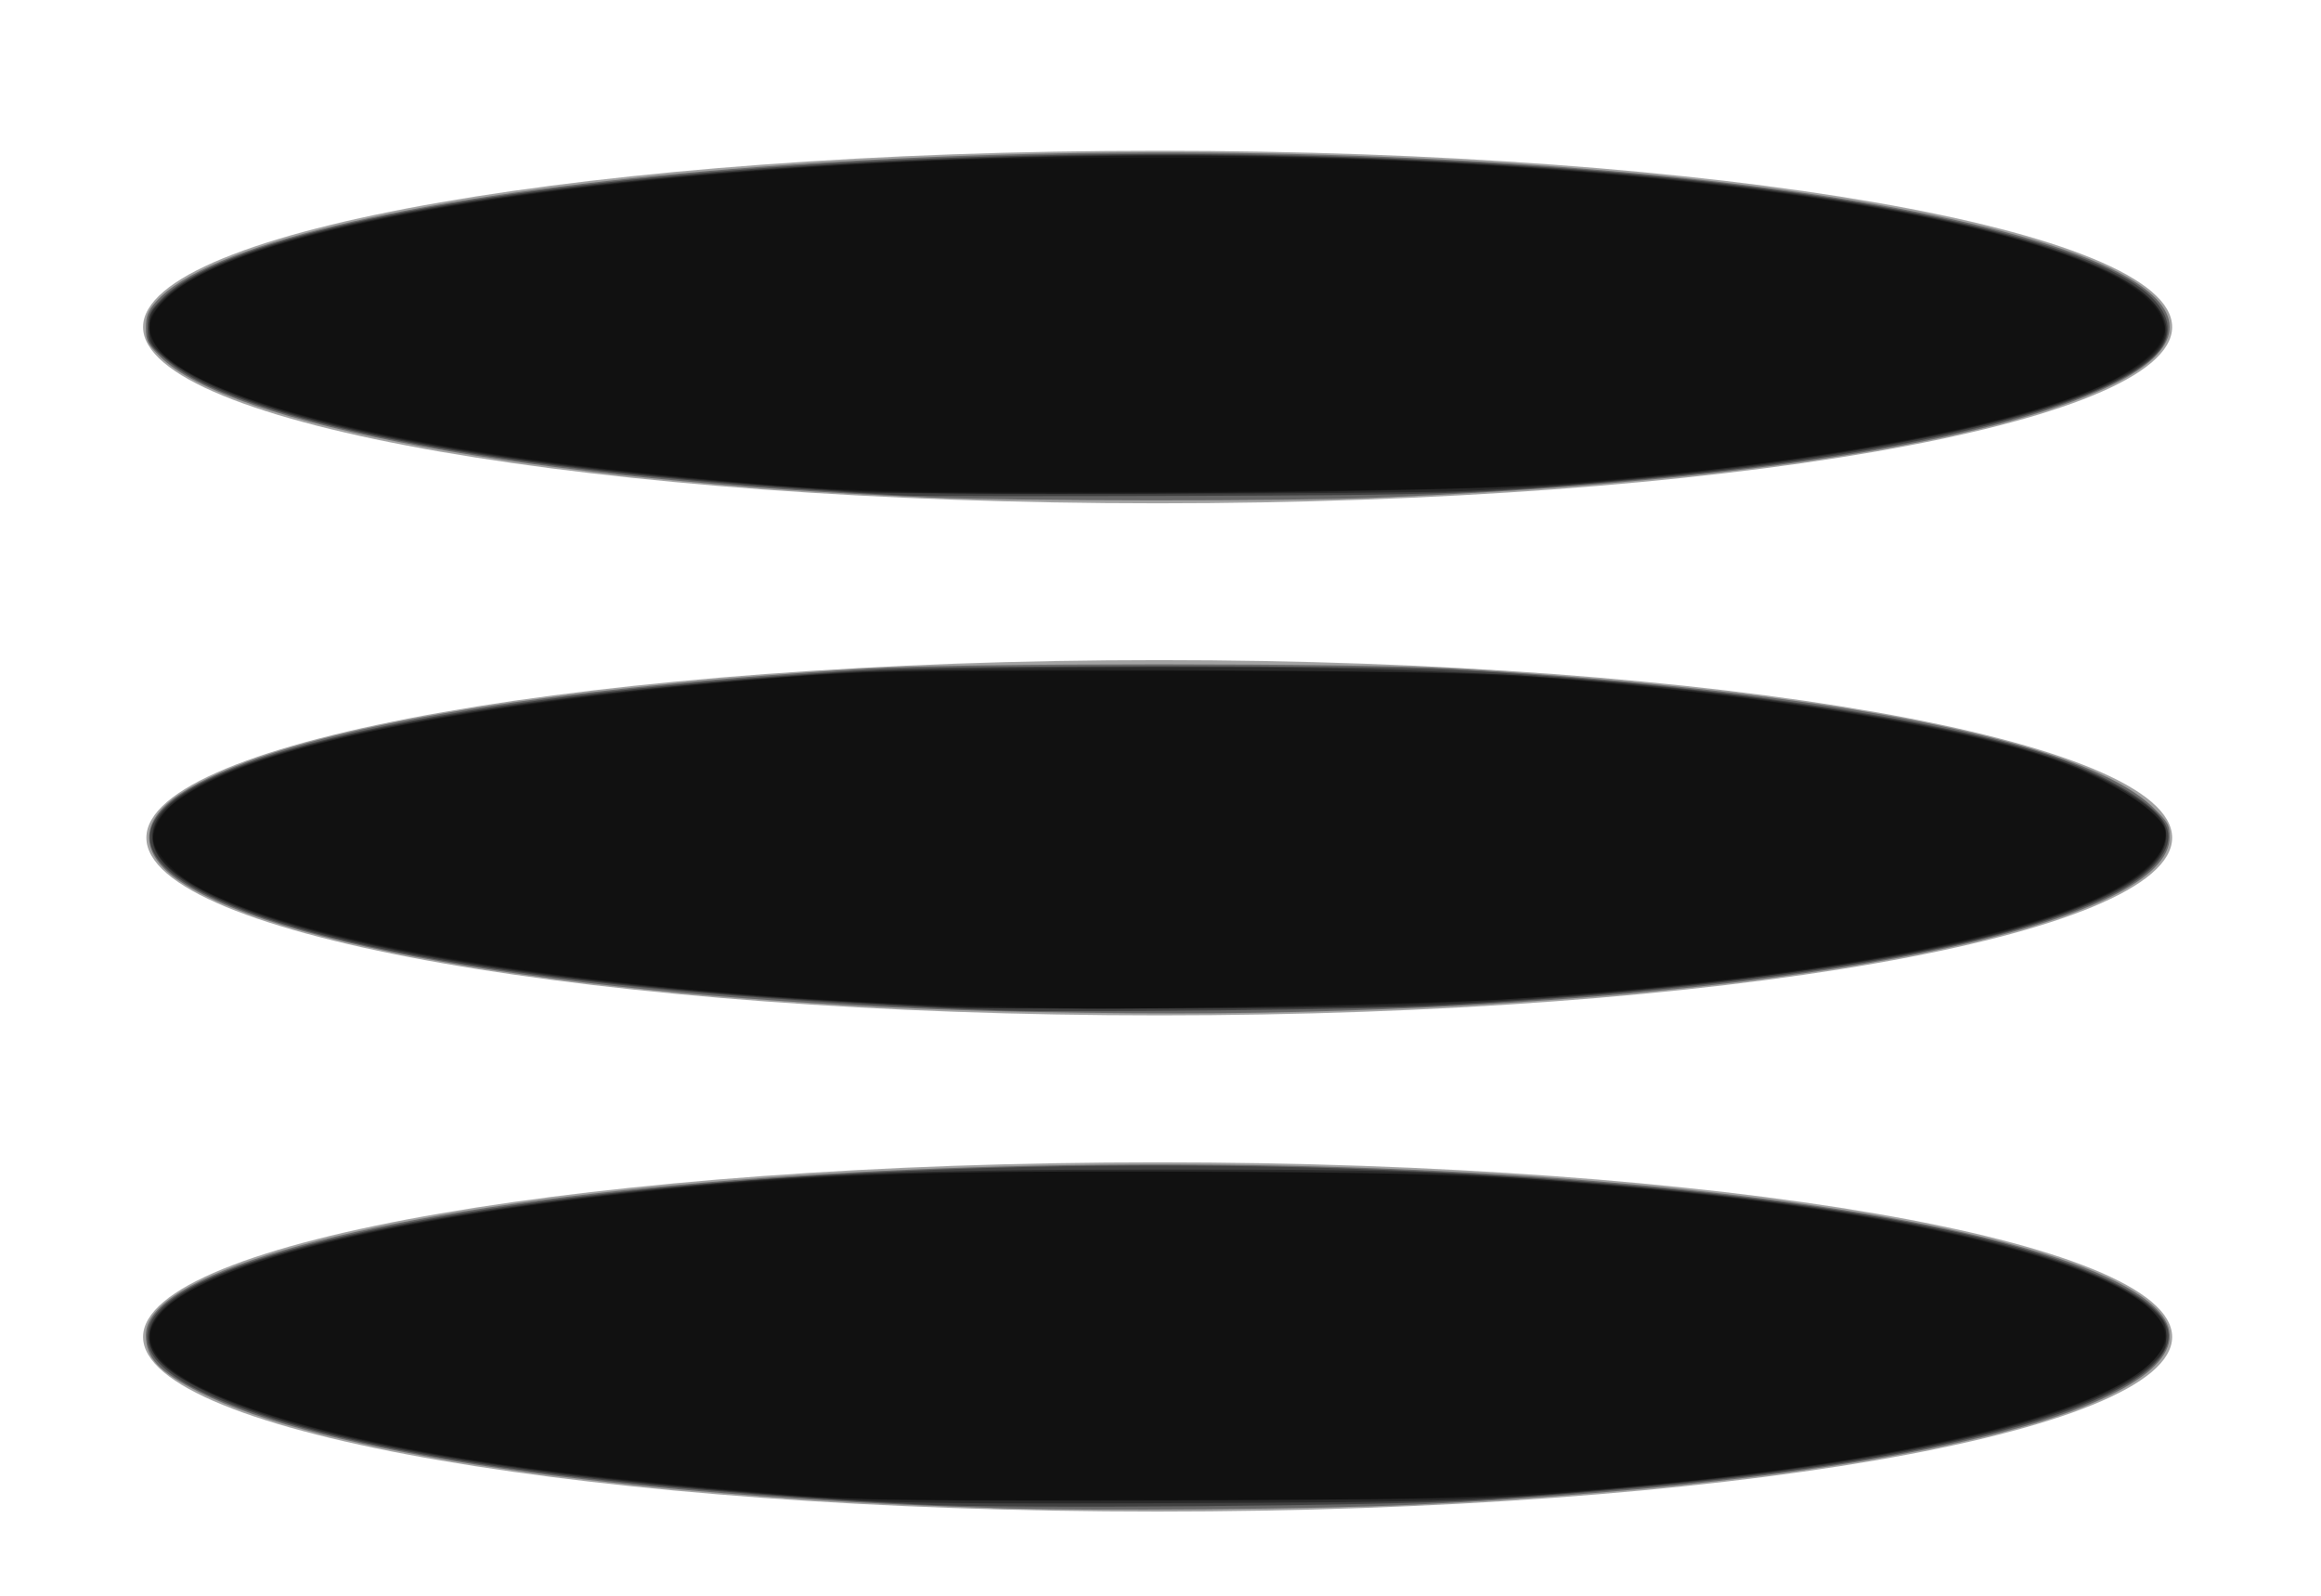
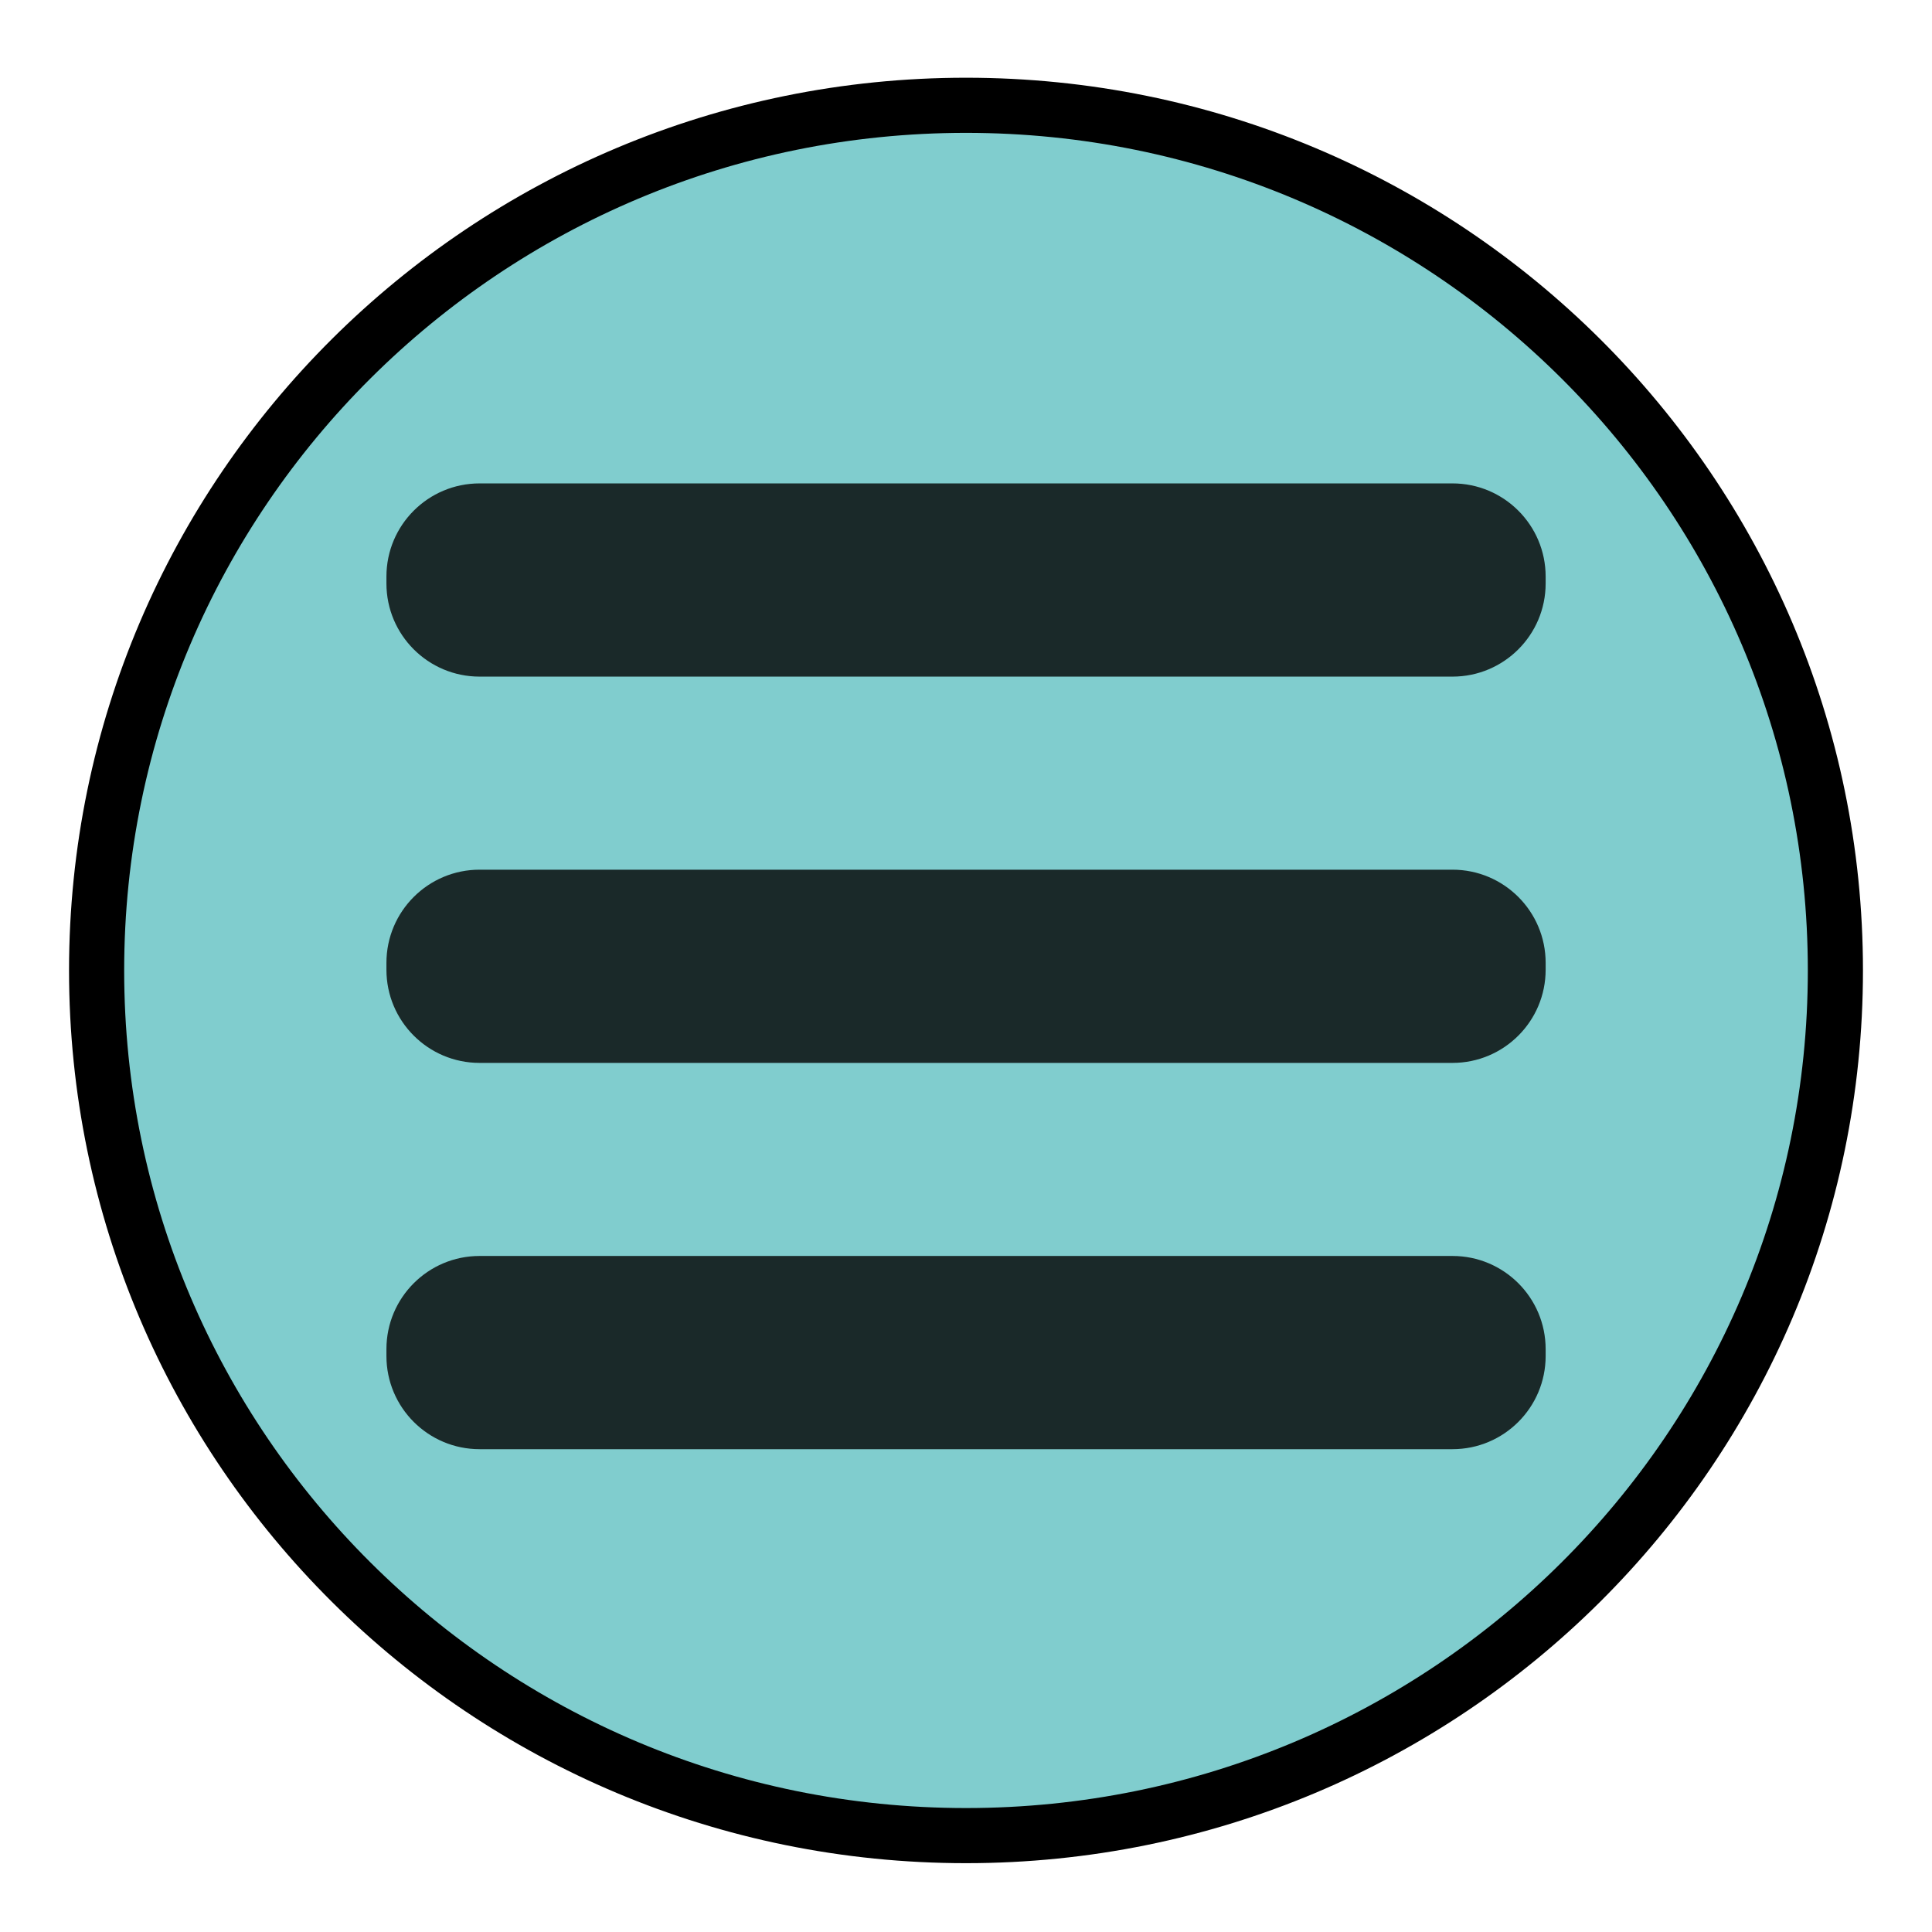
- <svg xmlns="http://www.w3.org/2000/svg" width="32" height="22" viewBox="0 0 8.467 5.821" version="1.1" id="svg8">
-   <defs id="defs2" />
-   <g id="layer1" transform="translate(0,-291.1791)">
-     <ellipse style="opacity:0.365;fill:#000000;fill-opacity:1;stroke-width:0.445" id="path817" cx="4.223" cy="292.372" rx="3.701" ry="0.643" />
-     <ellipse style="opacity:0.365;fill:#000000;fill-opacity:1;stroke-width:0.447" id="path819" cx="4.229" cy="294.235" rx="3.695" ry="0.648" />
-     <ellipse style="opacity:0.365;fill:#000000;fill-opacity:1;stroke-width:0.443" id="path821" cx="4.223" cy="296.056" rx="3.701" ry="0.637" />
-     <path style="opacity:0.365;fill:#000000;fill-opacity:1;stroke-width:0.045" d="M 13.681,20.79 C 8.573,20.636 4.413,20.028 2.748,19.193 2.189,18.912 2.011,18.722 2.011,18.405 c 0,-0.817 2.712,-1.611 6.942,-2.031 4.034,-0.401 9.185,-0.427 13.303,-0.067 4.063,0.355 6.842,1.014 7.517,1.783 0.484,0.551 -0.286,1.159 -2.063,1.628 -1.922,0.507 -4.71,0.856 -8.199,1.026 -1.327,0.065 -4.428,0.09 -5.83,0.048 z" id="path885" transform="matrix(0.2645833,0,0,0.2645833,0,291.1791)" />
-     <path style="opacity:0.365;fill:#000000;fill-opacity:1;stroke-width:0.045" d="M 12.703,20.744 C 8.347,20.525 5.242,20.091 3.414,19.446 2.307,19.056 1.873,18.661 2.078,18.229 2.49,17.362 6.006,16.562 10.828,16.236 c 5.735,-0.387 12.259,-0.087 16.089,0.739 1.726,0.372 2.872,0.897 2.974,1.363 0.105,0.479 -0.751,0.993 -2.322,1.394 -1.77,0.451 -3.884,0.731 -7.165,0.949 -1.223,0.081 -6.481,0.124 -7.701,0.063 z" id="path887" transform="matrix(0.2645833,0,0,0.2645833,0,291.1791)" />
-     <path style="opacity:0.365;fill:#000000;fill-opacity:1;stroke-width:0.045" d="M 11.632,20.677 C 7.224,20.385 4.281,19.885 2.834,19.183 2.282,18.915 2.056,18.695 2.056,18.425 c 0,-0.805 2.494,-1.544 6.786,-2.009 2.084,-0.226 3.695,-0.292 7.143,-0.292 3.163,0 3.745,0.018 5.848,0.181 4.067,0.315 7.04,0.979 7.854,1.753 0.158,0.15 0.181,0.198 0.181,0.366 0,0.171 -0.023,0.216 -0.201,0.386 -0.753,0.722 -3.421,1.356 -7.098,1.689 -2.176,0.197 -2.475,0.208 -6.272,0.224 -2.849,0.012 -3.949,0.001 -4.665,-0.046 z" id="path889" transform="matrix(0.2645833,0,0,0.2645833,0,291.1791)" />
-     <path style="opacity:0.365;fill:#000000;fill-opacity:1;stroke-width:0.045" d="M 11.052,20.631 C 8.138,20.407 6.071,20.128 4.585,19.755 2.956,19.347 2.056,18.881 2.056,18.443 c 0,-0.786 2.438,-1.53 6.496,-1.983 2.449,-0.273 3.917,-0.328 8.17,-0.302 3.54,0.022 3.845,0.033 6.027,0.235 3.583,0.331 6.29,0.993 6.939,1.697 0.242,0.262 0.242,0.402 3.57e-4,0.664 -0.655,0.71 -3.178,1.348 -6.717,1.697 -2.212,0.218 -2.171,0.217 -6.741,0.229 -3.39,0.009 -4.556,-0.002 -5.179,-0.05 z" id="path891" transform="matrix(0.2645833,0,0,0.2645833,0,291.1791)" />
-     <path style="opacity:0.365;fill:#000000;fill-opacity:1;stroke-width:0.045" d="M 12.011,20.671 C 10.912,20.633 8.64,20.425 7.225,20.233 3.801,19.768 1.743,18.973 2.116,18.259 2.246,18.01 2.502,17.827 3.04,17.597 c 1.593,-0.682 5.431,-1.264 9.262,-1.405 1.526,-0.056 5.545,-0.056 7.21,-5.17e-4 1.251,0.042 2.875,0.159 4.062,0.293 4.043,0.455 6.572,1.295 6.249,2.075 -0.421,1.016 -5.077,1.967 -10.267,2.097 -1.437,0.036 -6.644,0.046 -7.545,0.015 z" id="path893" transform="matrix(0.2645833,0,0,0.2645833,0,291.1791)" />
-     <path style="opacity:0.365;fill:#000000;fill-opacity:1;stroke-width:0.045" d="M 14.288,13.952 C 8.687,13.85 3.957,13.129 2.489,12.155 1.915,11.774 1.911,11.325 2.479,10.948 3.725,10.121 7.033,9.516 11.945,9.217 c 1.277,-0.078 6.807,-0.077 8.103,6.757e-4 5.232,0.315 8.691,1 9.632,1.909 0.21,0.203 0.234,0.246 0.234,0.415 0,1.14 -4.496,2.125 -10.826,2.371 -1.631,0.063 -2.913,0.074 -4.799,0.039 z" id="path895" transform="matrix(0.2645833,0,0,0.2645833,0,291.1791)" />
-     <path style="opacity:0.365;fill:#000000;fill-opacity:1;stroke-width:0.045" d="M 13.842,13.932 C 8.493,13.747 4.619,13.188 2.882,12.351 0.722,11.31 2.953,10.162 8.347,9.541 9.418,9.417 11.053,9.283 12.141,9.228 c 1.16,-0.058 6.524,-0.058 7.726,1.987e-4 3.323,0.161 6.721,0.641 8.372,1.182 0.81,0.266 1.521,0.697 1.633,0.992 0.113,0.297 -0.178,0.651 -0.773,0.939 -1.55,0.752 -4.779,1.28 -9.343,1.53 -0.836,0.046 -5.09,0.089 -5.915,0.061 z" id="path897" transform="matrix(0.2645833,0,0,0.2645833,0,291.1791)" />
-     <path style="opacity:0.365;fill:#000000;fill-opacity:1;stroke-width:0.045" d="m 12.949,13.885 c -0.11,-0.007 -0.613,-0.035 -1.116,-0.061 C 6.838,13.564 3.08,12.811 2.262,11.905 2,11.615 2.055,11.301 2.417,11.03 3.495,10.223 6.77,9.594 11.565,9.274 c 1.098,-0.073 5.173,-0.103 7.165,-0.052 2.5,0.064 4.356,0.22 6.445,0.543 2.216,0.342 3.437,0.69 4.227,1.205 0.352,0.229 0.466,0.366 0.466,0.556 0,0.442 -0.677,0.863 -2.035,1.266 -1.731,0.513 -5.177,0.95 -8.5,1.078 -1.01,0.039 -5.863,0.051 -6.384,0.016 z" id="path899" transform="matrix(0.2645833,0,0,0.2645833,0,291.1791)" />
-     <path style="opacity:0.365;fill:#000000;fill-opacity:1;stroke-width:0.045" d="M 13.239,13.885 C 8.221,13.689 4.368,13.094 2.793,12.27 1.764,11.731 1.897,11.169 3.181,10.637 4.694,10.011 8.134,9.471 11.89,9.269 c 1.17,-0.063 8.084,-0.03 9.072,0.043 3.263,0.241 6.22,0.718 7.522,1.213 0.449,0.171 0.957,0.462 1.178,0.675 0.203,0.196 0.216,0.222 0.191,0.377 -0.19,1.173 -5.118,2.157 -11.481,2.293 -1.754,0.037 -4.363,0.045 -5.134,0.015 z" id="path901" transform="matrix(0.2645833,0,0,0.2645833,0,291.1791)" />
-     <path style="opacity:0.365;fill:#000000;fill-opacity:1;stroke-width:0.045" d="M 13.351,13.867 C 8.644,13.752 4.173,13.059 2.7,12.216 2.436,12.065 2.161,11.782 2.12,11.62 2.08,11.46 2.221,11.202 2.432,11.048 3.49,10.276 6.212,9.724 10.918,9.328 c 0.81,-0.068 1.48,-0.079 4.933,-0.076 4.22,0.003 4.891,0.024 6.859,0.222 2.103,0.211 4.165,0.561 5.273,0.895 0.824,0.248 1.626,0.679 1.823,0.98 0.177,0.27 -0.107,0.639 -0.736,0.956 -1.37,0.689 -4.287,1.203 -8.376,1.478 -0.648,0.043 -4.96,0.136 -5.714,0.123 -0.172,-0.003 -0.905,-0.02 -1.629,-0.038 z" id="path903" transform="matrix(0.2645833,0,0,0.2645833,0,291.1791)" />
-     <path style="opacity:0.365;fill:#000000;fill-opacity:1;stroke-width:0.045" d="M 12.77,6.856 C 7.405,6.637 3.146,5.855 2.209,4.917 2.034,4.743 2.011,4.697 2.011,4.52 c 0,-0.16 0.028,-0.232 0.135,-0.354 1.405,-1.6 11.31,-2.52 19.753,-1.834 3.666,0.298 6.479,0.877 7.534,1.552 0.784,0.502 0.607,1.03 -0.507,1.511 -1.742,0.751 -5.329,1.279 -9.974,1.467 -1.236,0.05 -4.905,0.047 -6.183,-0.005 z" id="path905" transform="matrix(0.2645833,0,0,0.2645833,0,291.1791)" />
-     <path style="opacity:0.365;fill:#000000;fill-opacity:1;stroke-width:0.045" d="M 12.458,6.832 C 8.363,6.615 5.25,6.17 3.438,5.541 2.86,5.341 2.507,5.156 2.24,4.914 2.052,4.745 2.034,4.71 2.034,4.524 c 0,-0.181 0.022,-0.227 0.194,-0.402 C 3.783,2.537 13.848,1.659 22.235,2.376 c 3.704,0.317 6.577,0.968 7.377,1.671 0.341,0.3 0.367,0.61 0.073,0.88 -0.781,0.716 -3.477,1.353 -7.137,1.687 -2.143,0.196 -2.623,0.213 -6.25,0.223 -1.952,0.006 -3.68,0.004 -3.839,-0.005 z" id="path907" transform="matrix(0.2645833,0,0,0.2645833,0,291.1791)" />
-     <path style="opacity:0.365;fill:#000000;fill-opacity:1;stroke-width:0.045" d="M 11.833,6.786 C 11.722,6.778 11.21,6.741 10.695,6.703 6.301,6.386 3.129,5.71 2.246,4.902 2.075,4.745 2.056,4.708 2.056,4.521 c 0,-0.188 0.019,-0.226 0.206,-0.408 C 4.049,2.376 15.985,1.555 24.221,2.602 c 2.845,0.362 4.883,0.937 5.445,1.539 0.387,0.413 0.232,0.737 -0.537,1.126 -1.386,0.7 -5.12,1.326 -8.971,1.504 -0.839,0.039 -7.828,0.052 -8.326,0.015 z" id="path909" transform="matrix(0.2645833,0,0,0.2645833,0,291.1791)" />
-     <path style="opacity:0.365;fill:#000000;fill-opacity:1;stroke-width:0.045" d="M 12.212,6.785 C 11.165,6.756 9.093,6.576 7.642,6.388 4.221,5.946 2.056,5.22 2.056,4.516 c 0,-0.121 0.041,-0.201 0.178,-0.351 C 3.822,2.443 15.398,1.578 23.753,2.557 c 3.429,0.402 5.71,1.074 6.046,1.78 0.099,0.208 0.062,0.373 -0.121,0.547 -0.817,0.773 -3.589,1.398 -7.889,1.778 -1.244,0.11 -7.264,0.187 -9.576,0.122 z" id="path911" transform="matrix(0.2645833,0,0,0.2645833,0,291.1791)" />
-     <path style="opacity:0.365;fill:#000000;fill-opacity:1;stroke-width:0.045" d="M 12.257,6.772 C 11.161,6.737 10.651,6.701 9.087,6.544 5.183,6.154 2.467,5.435 2.116,4.699 2.017,4.492 2.067,4.333 2.304,4.106 3.261,3.189 7.332,2.458 12.814,2.219 c 1.336,-0.058 5.164,-0.058 6.474,-2.226e-4 5.914,0.262 10.081,1.125 10.522,2.179 0.055,0.132 0.053,0.167 -0.018,0.312 -0.098,0.201 -0.491,0.474 -0.965,0.671 -1.537,0.64 -5.17,1.219 -8.423,1.342 -1.538,0.058 -6.82,0.089 -8.147,0.048 z" id="path913" transform="matrix(0.2645833,0,0,0.2645833,0,291.1791)" />
+ <svg xmlns="http://www.w3.org/2000/svg" width="100" height="100" version="1.1" viewBox="0 0 26.458 26.458">
+   <g transform="translate(0 -270.54)">
+     <ellipse cx="13.229" cy="283.83" rx="11.906" ry="11.848" fill="#80cdce" stroke="#000" stroke-width=".755" />
+     <g stroke-width="0">
+       <rect x="5.292" y="277.16" width="15.875" height="2.646" ry="1.276" opacity=".8" />
+       <rect x="5.292" y="282.45" width="15.875" height="2.646" ry="1.276" opacity=".8" />
+       <rect x="5.292" y="287.74" width="15.875" height="2.646" ry="1.276" opacity=".8" />
+     </g>
  </g>
</svg>
